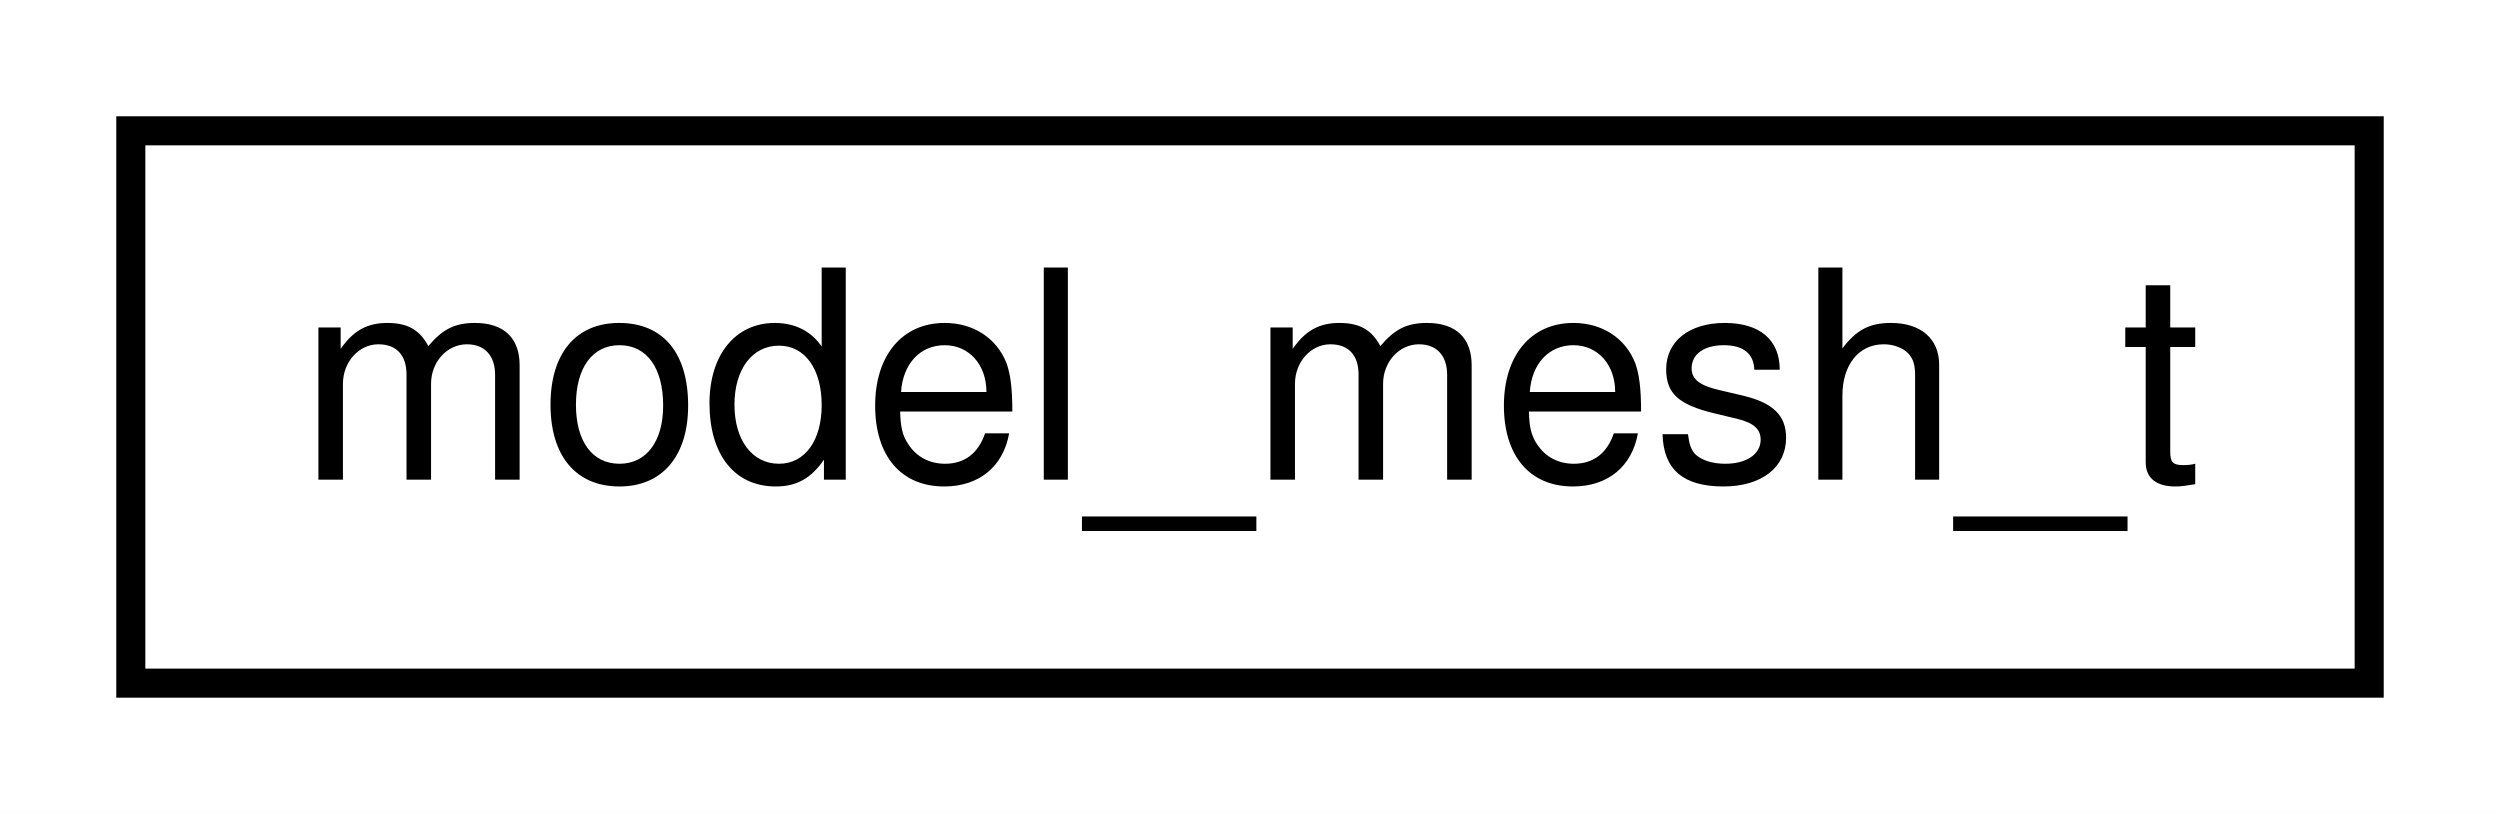
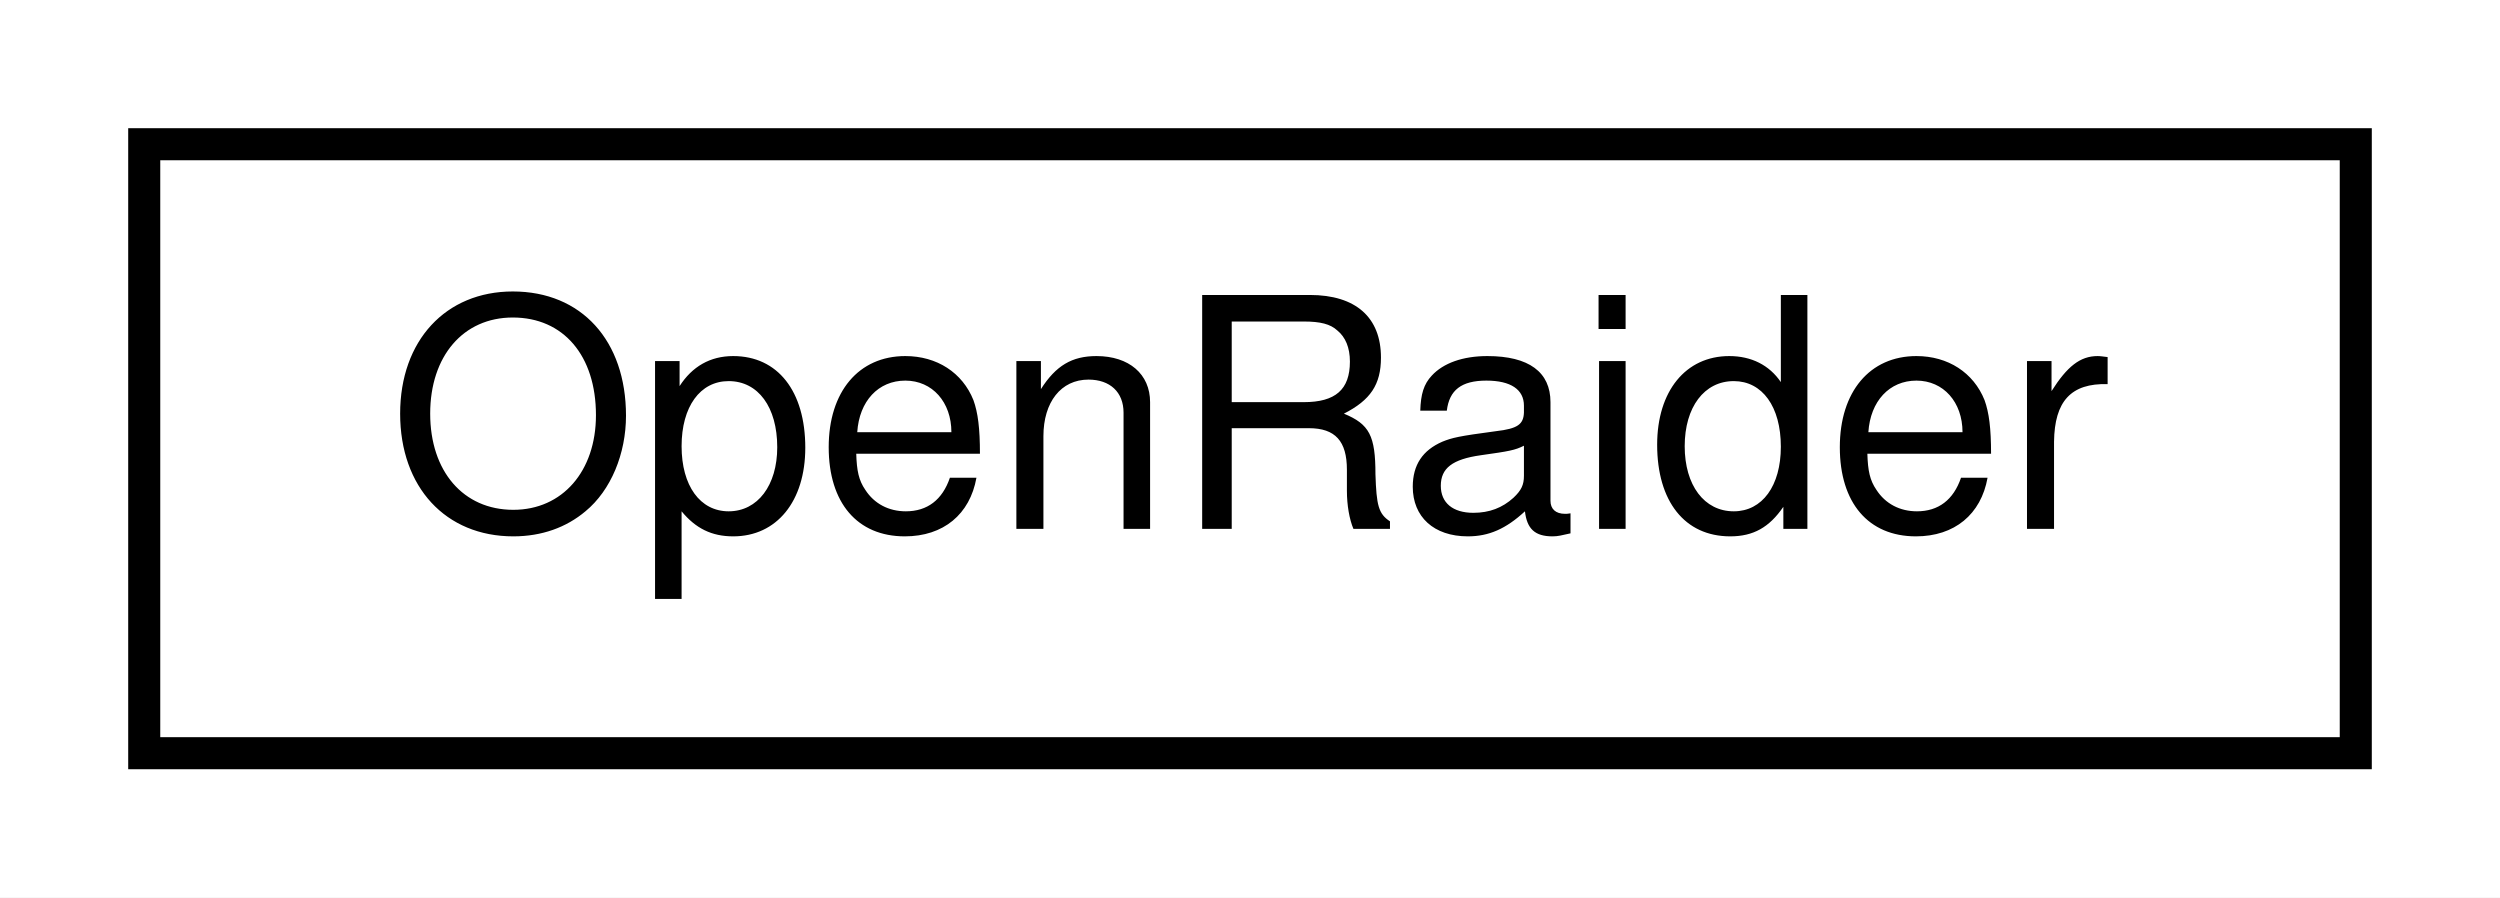
- <svg xmlns="http://www.w3.org/2000/svg" xmlns:xlink="http://www.w3.org/1999/xlink" width="86pt" height="28pt" viewBox="0.00 0.00 86.00 28.00">
+ <svg xmlns="http://www.w3.org/2000/svg" xmlns:xlink="http://www.w3.org/1999/xlink" width="78pt" height="28pt" viewBox="0.00 0.00 78.00 28.00">
  <g id="graph0" class="graph" transform="scale(1 1) rotate(0) translate(4 24)">
-     <polygon fill="white" stroke="none" points="-4,4 -4,-24 82,-24 82,4 -4,4" />
+     <polygon fill="white" stroke="none" points="-4,4 -4,-24 74,-24 74,4 -4,4" />
    <g id="node1" class="node">
      <g id="a_node1">
-         <a xlink:href="_world_8h.html#structmodel__mesh__t" target="_top" xlink:title="model_mesh_t">
-           <polygon fill="white" stroke="black" points="0.5,-0.5 0.5,-19.5 77.5,-19.5 77.5,-0.5 0.5,-0.5" />
-           <text text-anchor="middle" x="39" y="-7.5" font-family="Helvetica,sans-Serif" font-size="10.00">model_mesh_t</text>
+         <a xlink:href="class_open_raider.html" target="_top" xlink:title="Main Game Singleton. ">
+           <polygon fill="white" stroke="black" points="0.5,-0.5 0.5,-19.5 69.5,-19.5 69.5,-0.5 0.5,-0.5" />
+           <text text-anchor="middle" x="35" y="-7.5" font-family="Helvetica,sans-Serif" font-size="10.00">OpenRaider</text>
        </a>
      </g>
    </g>
  </g>
</svg>
